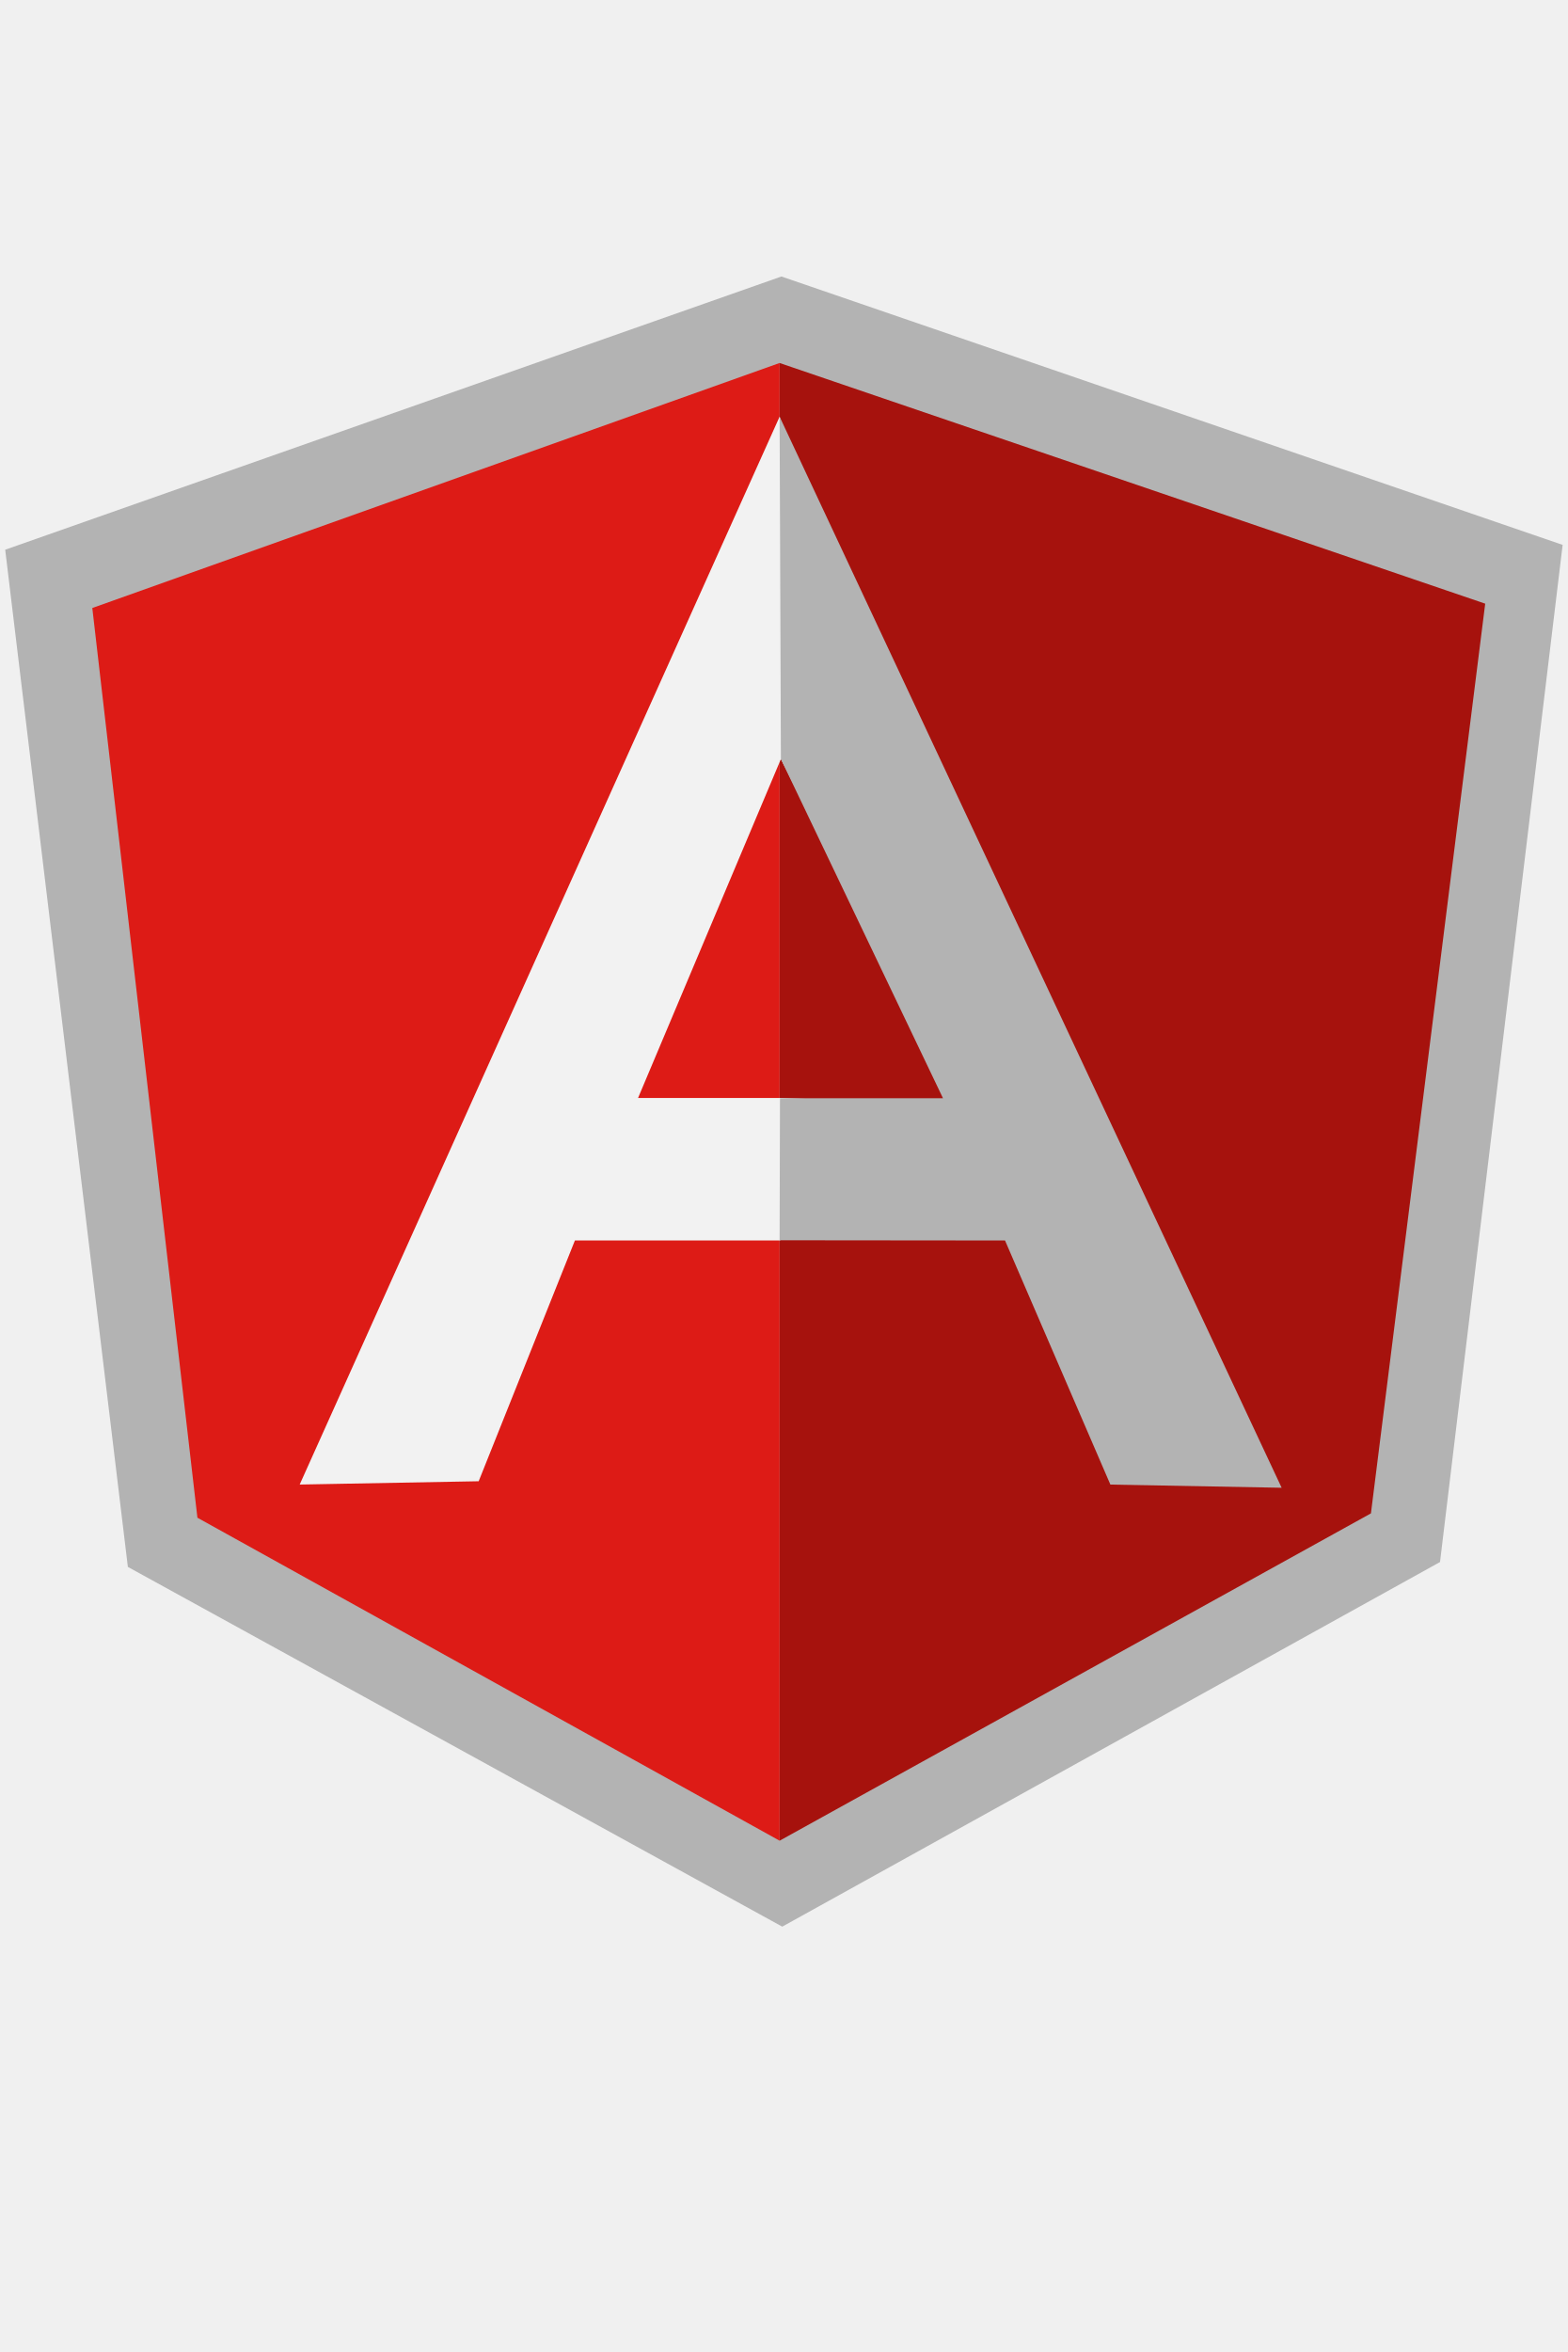
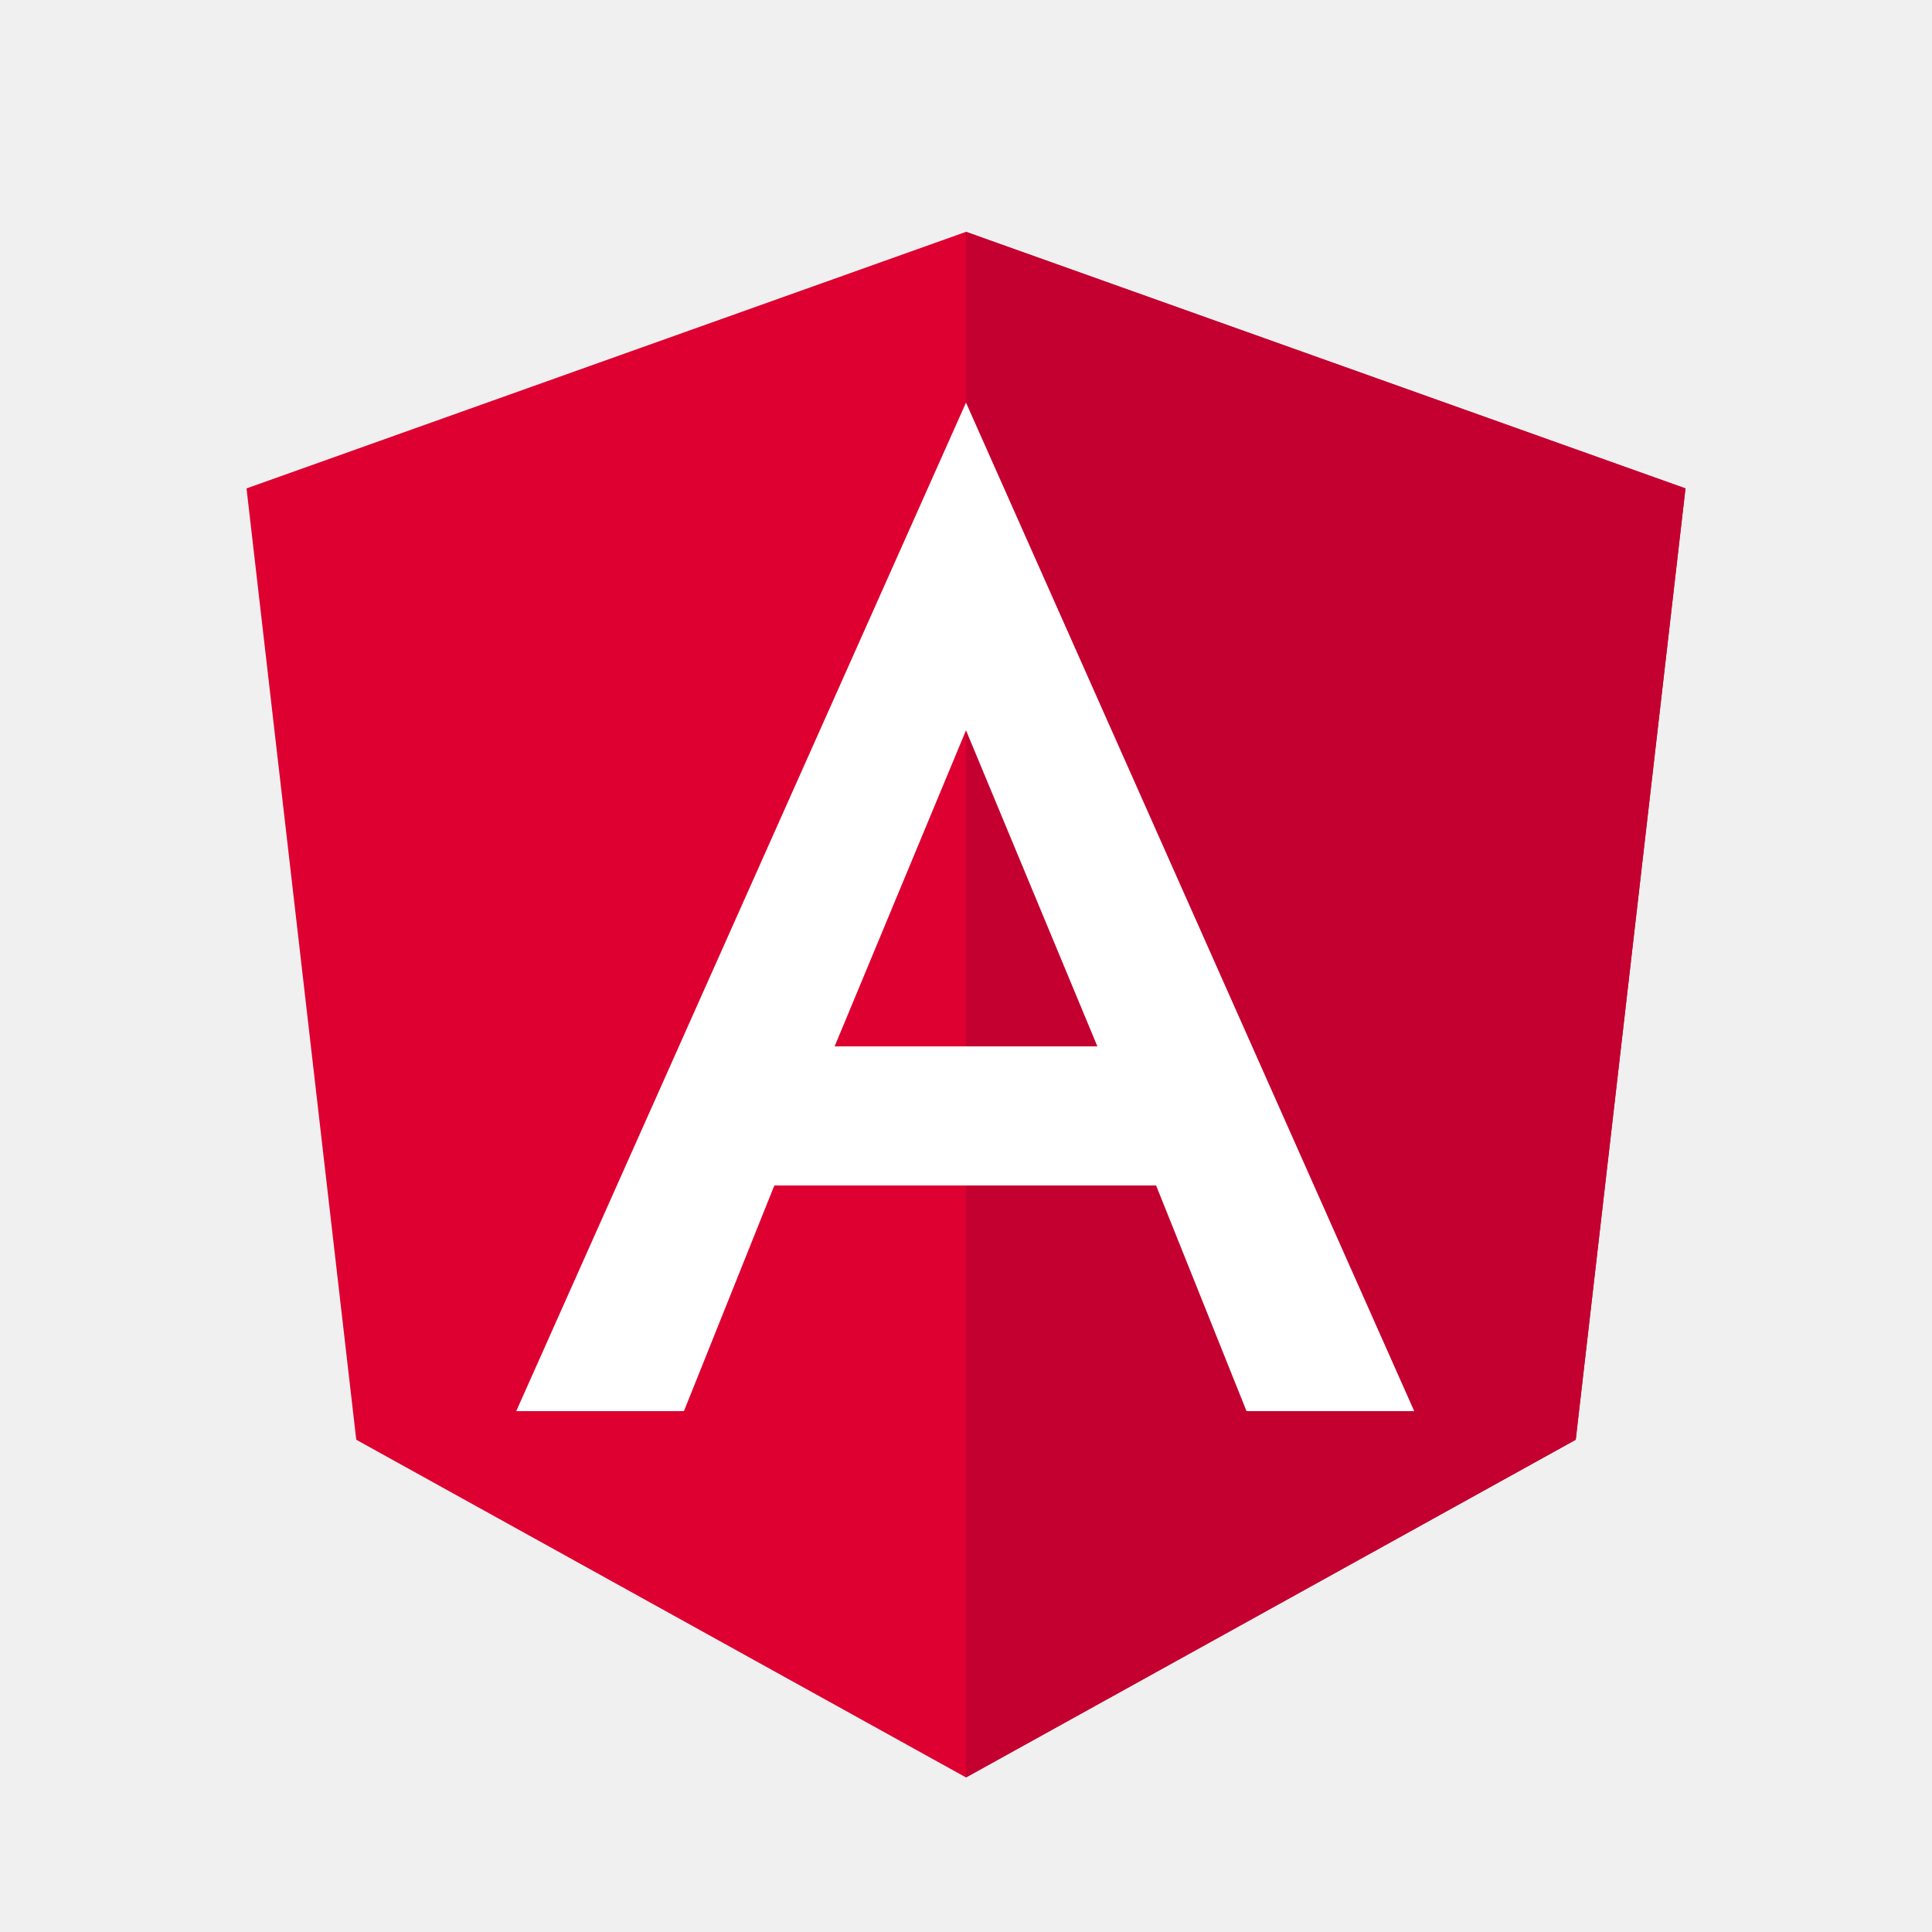
- <svg xmlns="http://www.w3.org/2000/svg" width="400px" height="600px" viewBox="0 0 400 600" version="1.1">
-   <defs />
-   <g id="Page-1" stroke="none" stroke-width="1" fill="none" fill-rule="evenodd">
-     <g id="angular" fill-rule="nonzero">
-       <g id="angular-icon" transform="translate(0, 70)">
-         <g id="Group">
-           <polygon id="Shape" fill="#B3B3B3" points="199.384 0.533 1.327 70.234 32.625 329.722 199.594 421.491 367.425 328.478 398.711 69" />
-           <polygon id="Shape" fill="#A6120D" points="378.956 83.997 198.922 22.603 198.922 399.566 349.798 316.064 378.955 83.997" />
-           <polygon id="Shape" fill="#DD1B16" points="23.552 85.103 50.372 317.173 198.919 399.566 198.919 22.597 23.553 85.102" />
-           <path d="M248.48,223.278 L198.922,246.453 L146.689,246.453 L122.136,307.867 L76.467,308.711 L198.922,36.292 L248.48,223.28 L248.48,223.278 Z M243.689,211.611 L199.252,123.638 L162.8,210.097 L198.92,210.097 L243.689,211.613 L243.689,211.611 Z" id="Shape" fill="#F2F2F2" />
-           <polygon id="Shape" fill="#B3B3B3" points="198.92 36.291 199.248 123.638 240.608 210.164 199.014 210.164 198.92 246.397 256.436 246.452 283.317 308.72 327.016 309.53 198.92 36.291" />
-         </g>
-       </g>
-     </g>
+ <svg xmlns="http://www.w3.org/2000/svg" version="1.1" id="Layer_1" x="0px" y="0px" viewBox="0 0 250 250" style="enable-background:new 0 0 250 250;" xml:space="preserve">
+   <style type="text/css">
+ 	.st0{fill:#DD0031;}
+ 	.st1{fill:#C3002F;}
+ 	.st2{fill:#FFFFFF;}
+ </style>
+   <g>
+     <polygon class="st0" points="125,30 125,30 125,30 31.9,63.2 46.1,186.3 125,230 125,230 125,230 203.9,186.3 218.1,63.2  " />
+     <polygon class="st1" points="125,30 125,52.2 125,52.1 125,153.4 125,153.4 125,230 125,230 203.9,186.3 218.1,63.2 125,30  " />
+     <path class="st2" d="M125,52.1L66.8,182.6h0h21.7h0l11.7-29.2h49.4l11.7,29.2h0h21.7h0L125,52.1L125,52.1L125,52.1L125,52.1   L125,52.1z M142,135.4H108l17-40.9L142,135.4z" />
  </g>
</svg>
